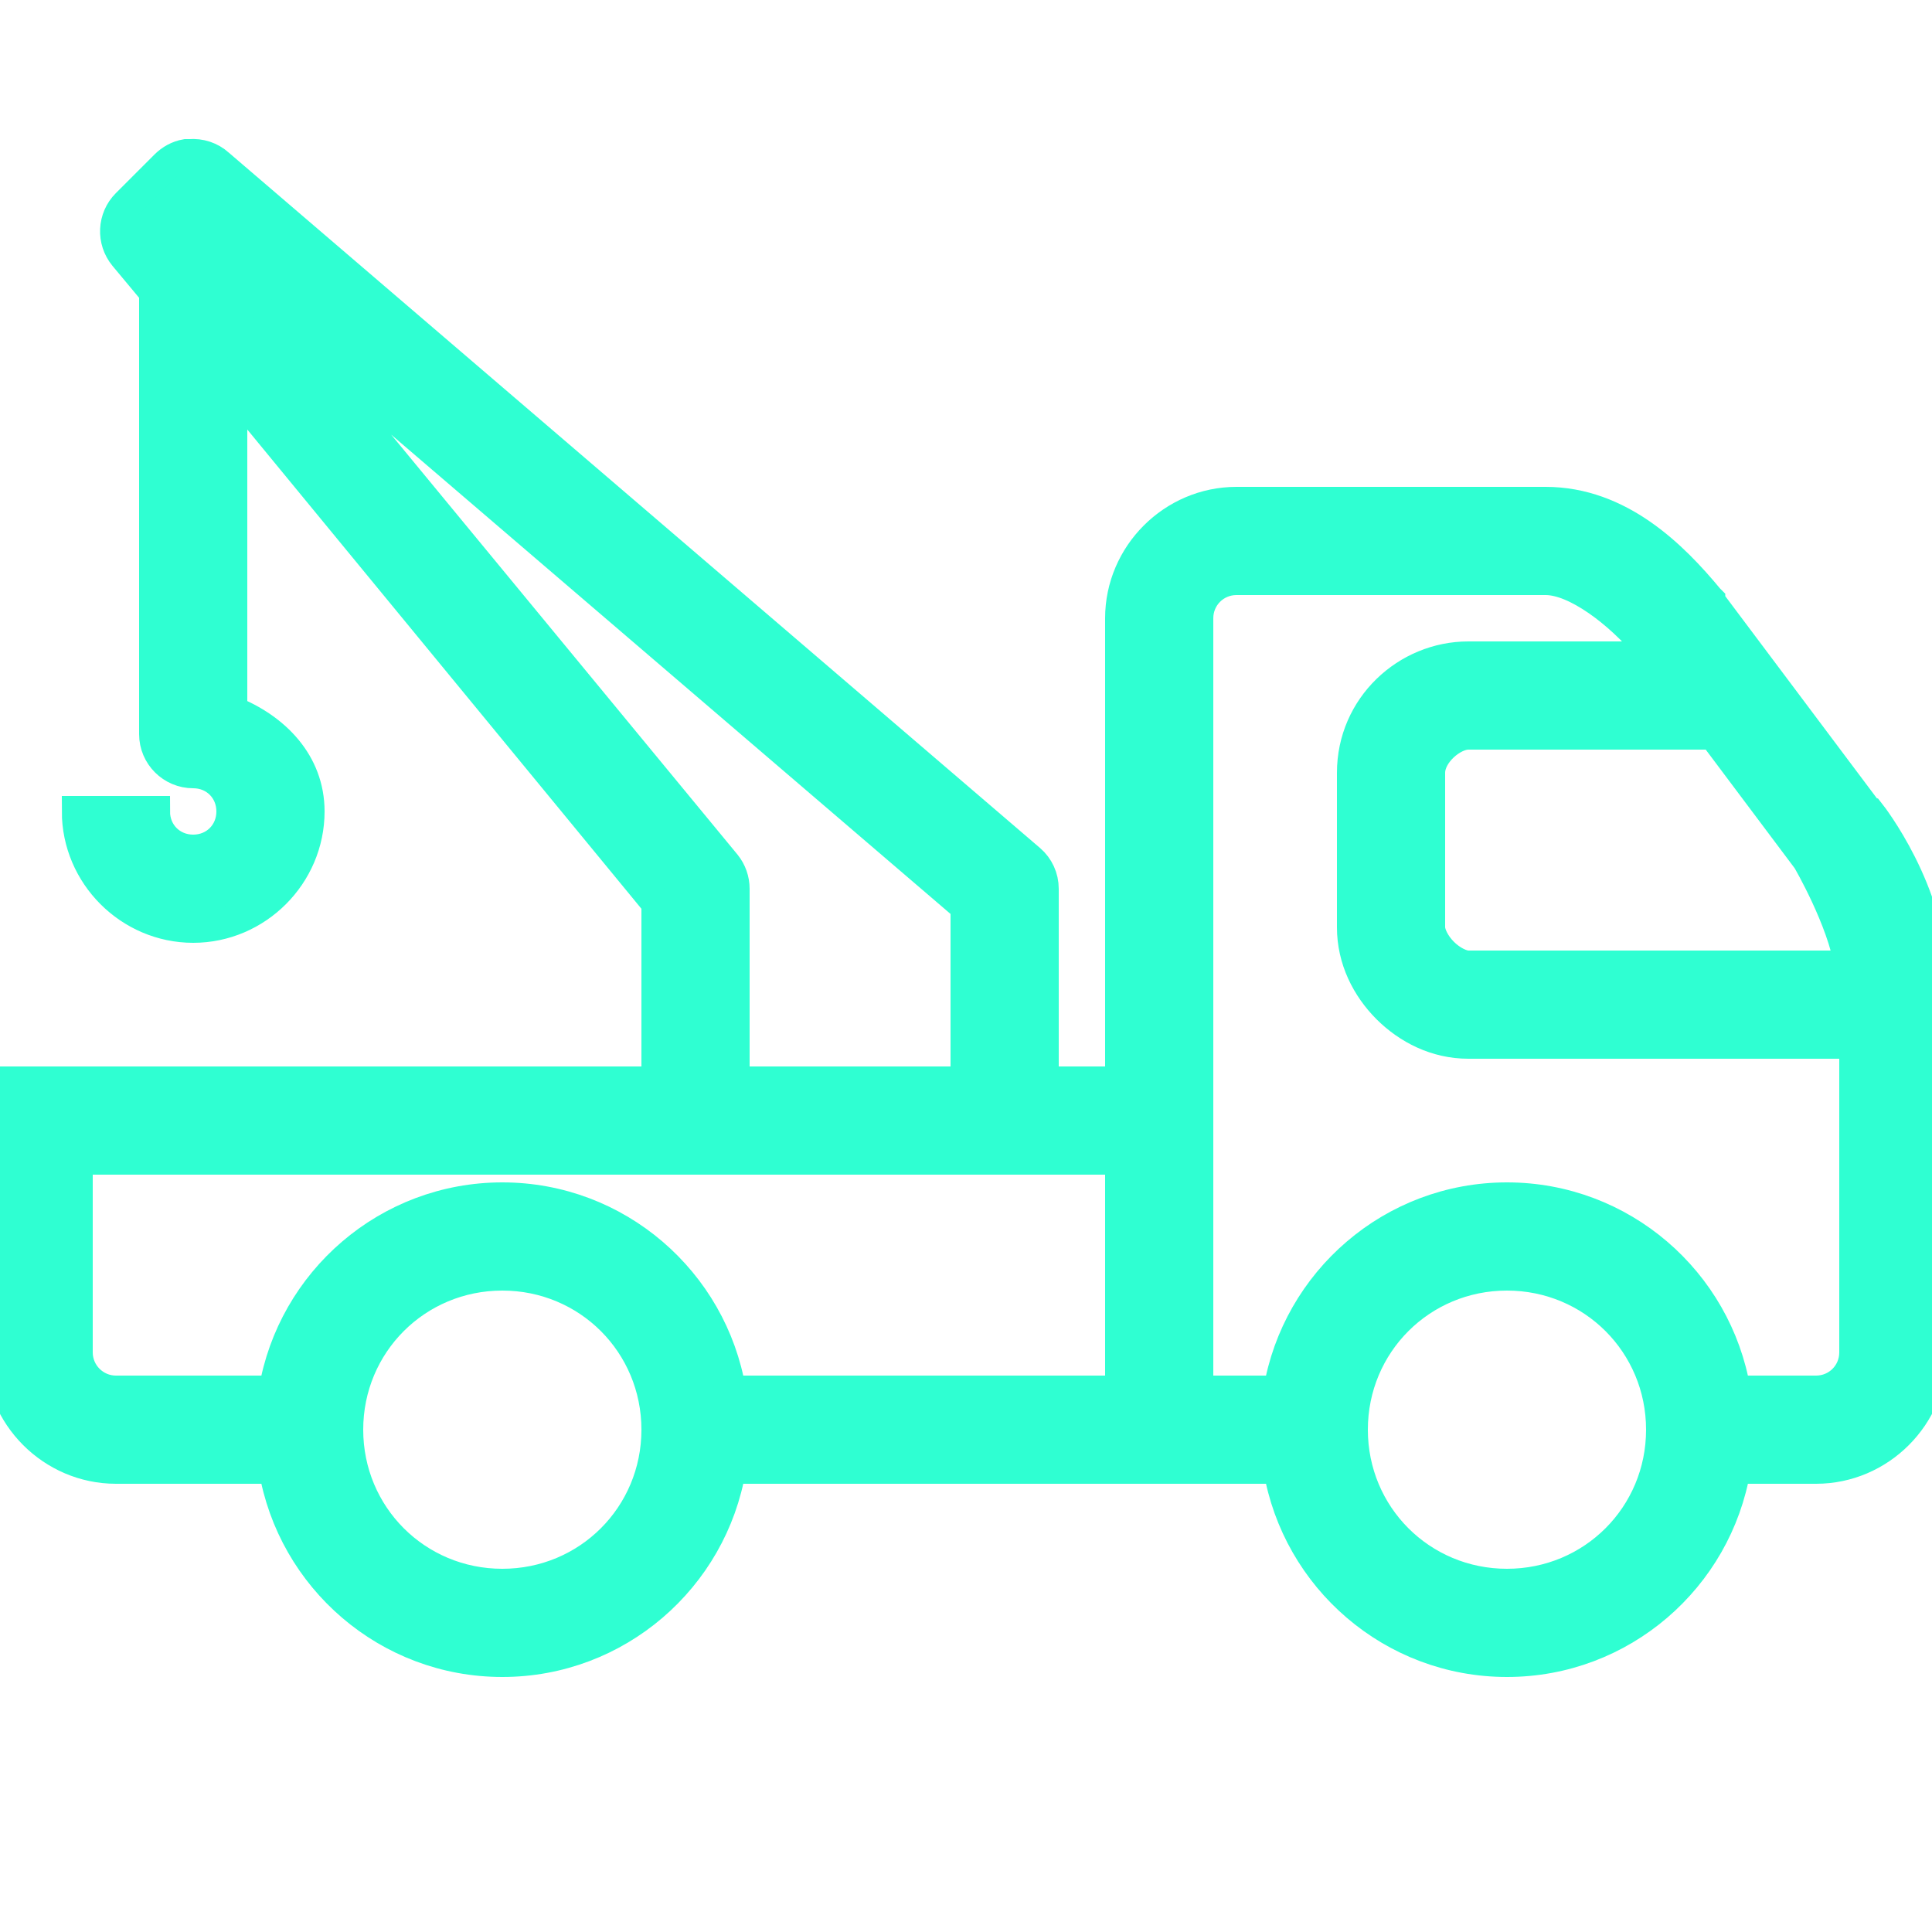
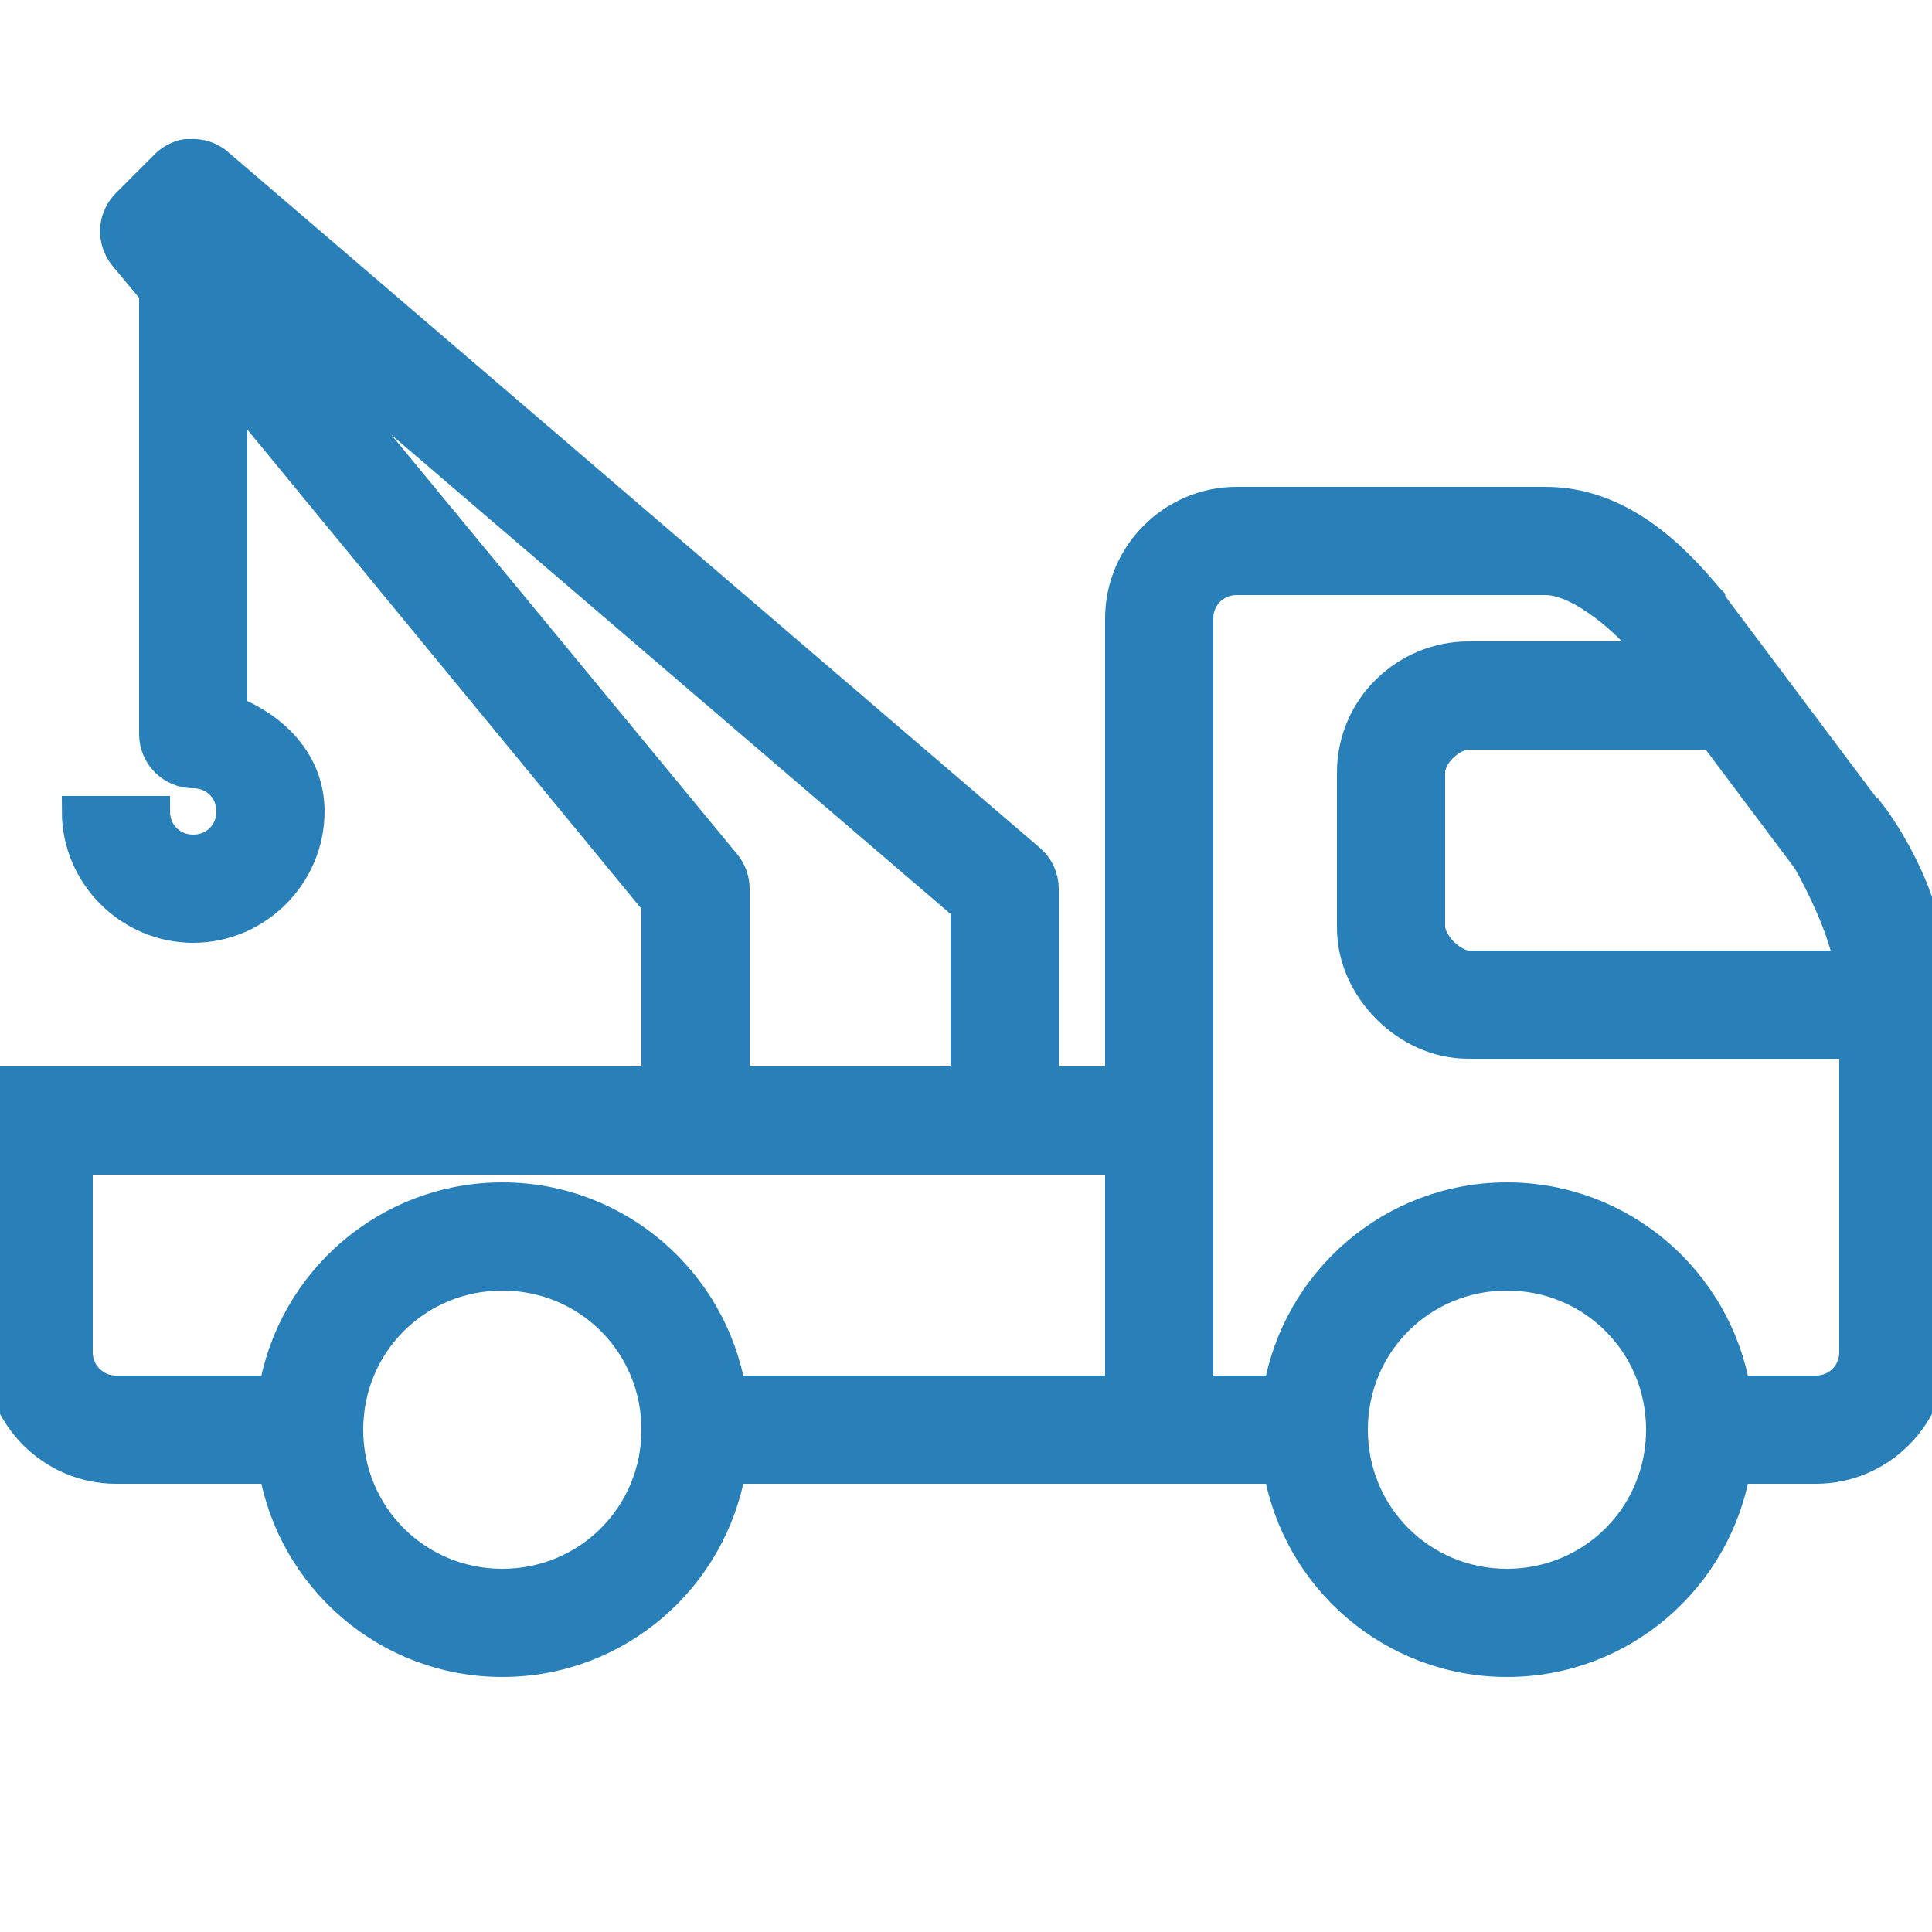
- <svg xmlns="http://www.w3.org/2000/svg" fill="#2fffd2" viewBox="0 0 50 50" stroke="#2fffd2" stroke-width="0.8">
+ <svg xmlns="http://www.w3.org/2000/svg" fill="#2980b9" viewBox="0 0 50 50" stroke="#2980b9" stroke-width="0.8">
  <g id="SVGRepo_bgCarrier" stroke-width="0" />
  <g id="SVGRepo_tracerCarrier" stroke-linecap="round" stroke-linejoin="round" />
  <g id="SVGRepo_iconCarrier">
    <path d="M4.812 4C4.609 4.035 4.426 4.137 4.281 4.281L3.281 5.281C2.918 5.645 2.891 6.227 3.219 6.625L4 7.562L4 19C4 19.551 4.449 20 5 20C5.566 20 6 20.434 6 21C6 21.566 5.566 22 5 22C4.434 22 4 21.566 4 21L2 21C2 22.645 3.355 24 5 24C6.645 24 8 22.645 8 21C8 19.742 7.109 18.848 6 18.406L6 10L17 23.375L17 28L0 28L0 35C0 36.645 1.355 38 3 38L7.094 38C7.57 40.836 10.035 43 13 43C15.965 43 18.43 40.836 18.906 38L33.094 38C33.57 40.836 36.035 43 39 43C41.965 43 44.43 40.836 44.906 38L47 38C48.645 38 50 36.645 50 35L50 25.375C50 23.086 48.406 21.062 48.406 21.062L48.375 21.062L44.25 15.562L44.25 15.531L44.219 15.5C43.297 14.387 41.914 13 40 13L32 13C30.355 13 29 14.355 29 16L29 28L27 28L27 23C27 22.711 26.875 22.438 26.656 22.25L5.656 4.25C5.453 4.066 5.18 3.977 4.906 4C4.875 4 4.844 4 4.812 4 Z M 6.875 7.938L25 23.469L25 28L19 28L19 23C19 22.773 18.922 22.551 18.781 22.375 Z M 32 15L40 15C40.785 15 41.895 15.844 42.656 16.75C42.664 16.762 42.68 16.77 42.688 16.781L42.844 17L38 17C36.406 17 35 18.289 35 20L35 24C35 24.832 35.375 25.562 35.906 26.094C36.438 26.625 37.168 27 38 27L48 27L48 35C48 35.555 47.555 36 47 36L44.906 36C44.43 33.164 41.965 31 39 31C36.035 31 33.57 33.164 33.094 36L31 36L31 16C31 15.445 31.445 15 32 15 Z M 38 19L44.344 19L46.781 22.25C46.781 22.25 47.688 23.801 47.875 25L38 25C37.832 25 37.562 24.875 37.344 24.656C37.125 24.438 37 24.168 37 24L37 20C37 19.496 37.594 19 38 19 Z M 2 30L29 30L29 36L18.906 36C18.43 33.164 15.965 31 13 31C10.035 31 7.57 33.164 7.094 36L3 36C2.449 36 2 35.551 2 35 Z M 13 33C15.223 33 17 34.777 17 37C17 39.223 15.223 41 13 41C10.777 41 9 39.223 9 37C9 34.777 10.777 33 13 33 Z M 39 33C41.223 33 43 34.777 43 37C43 39.223 41.223 41 39 41C36.777 41 35 39.223 35 37C35 34.777 36.777 33 39 33Z" />
  </g>
</svg>
